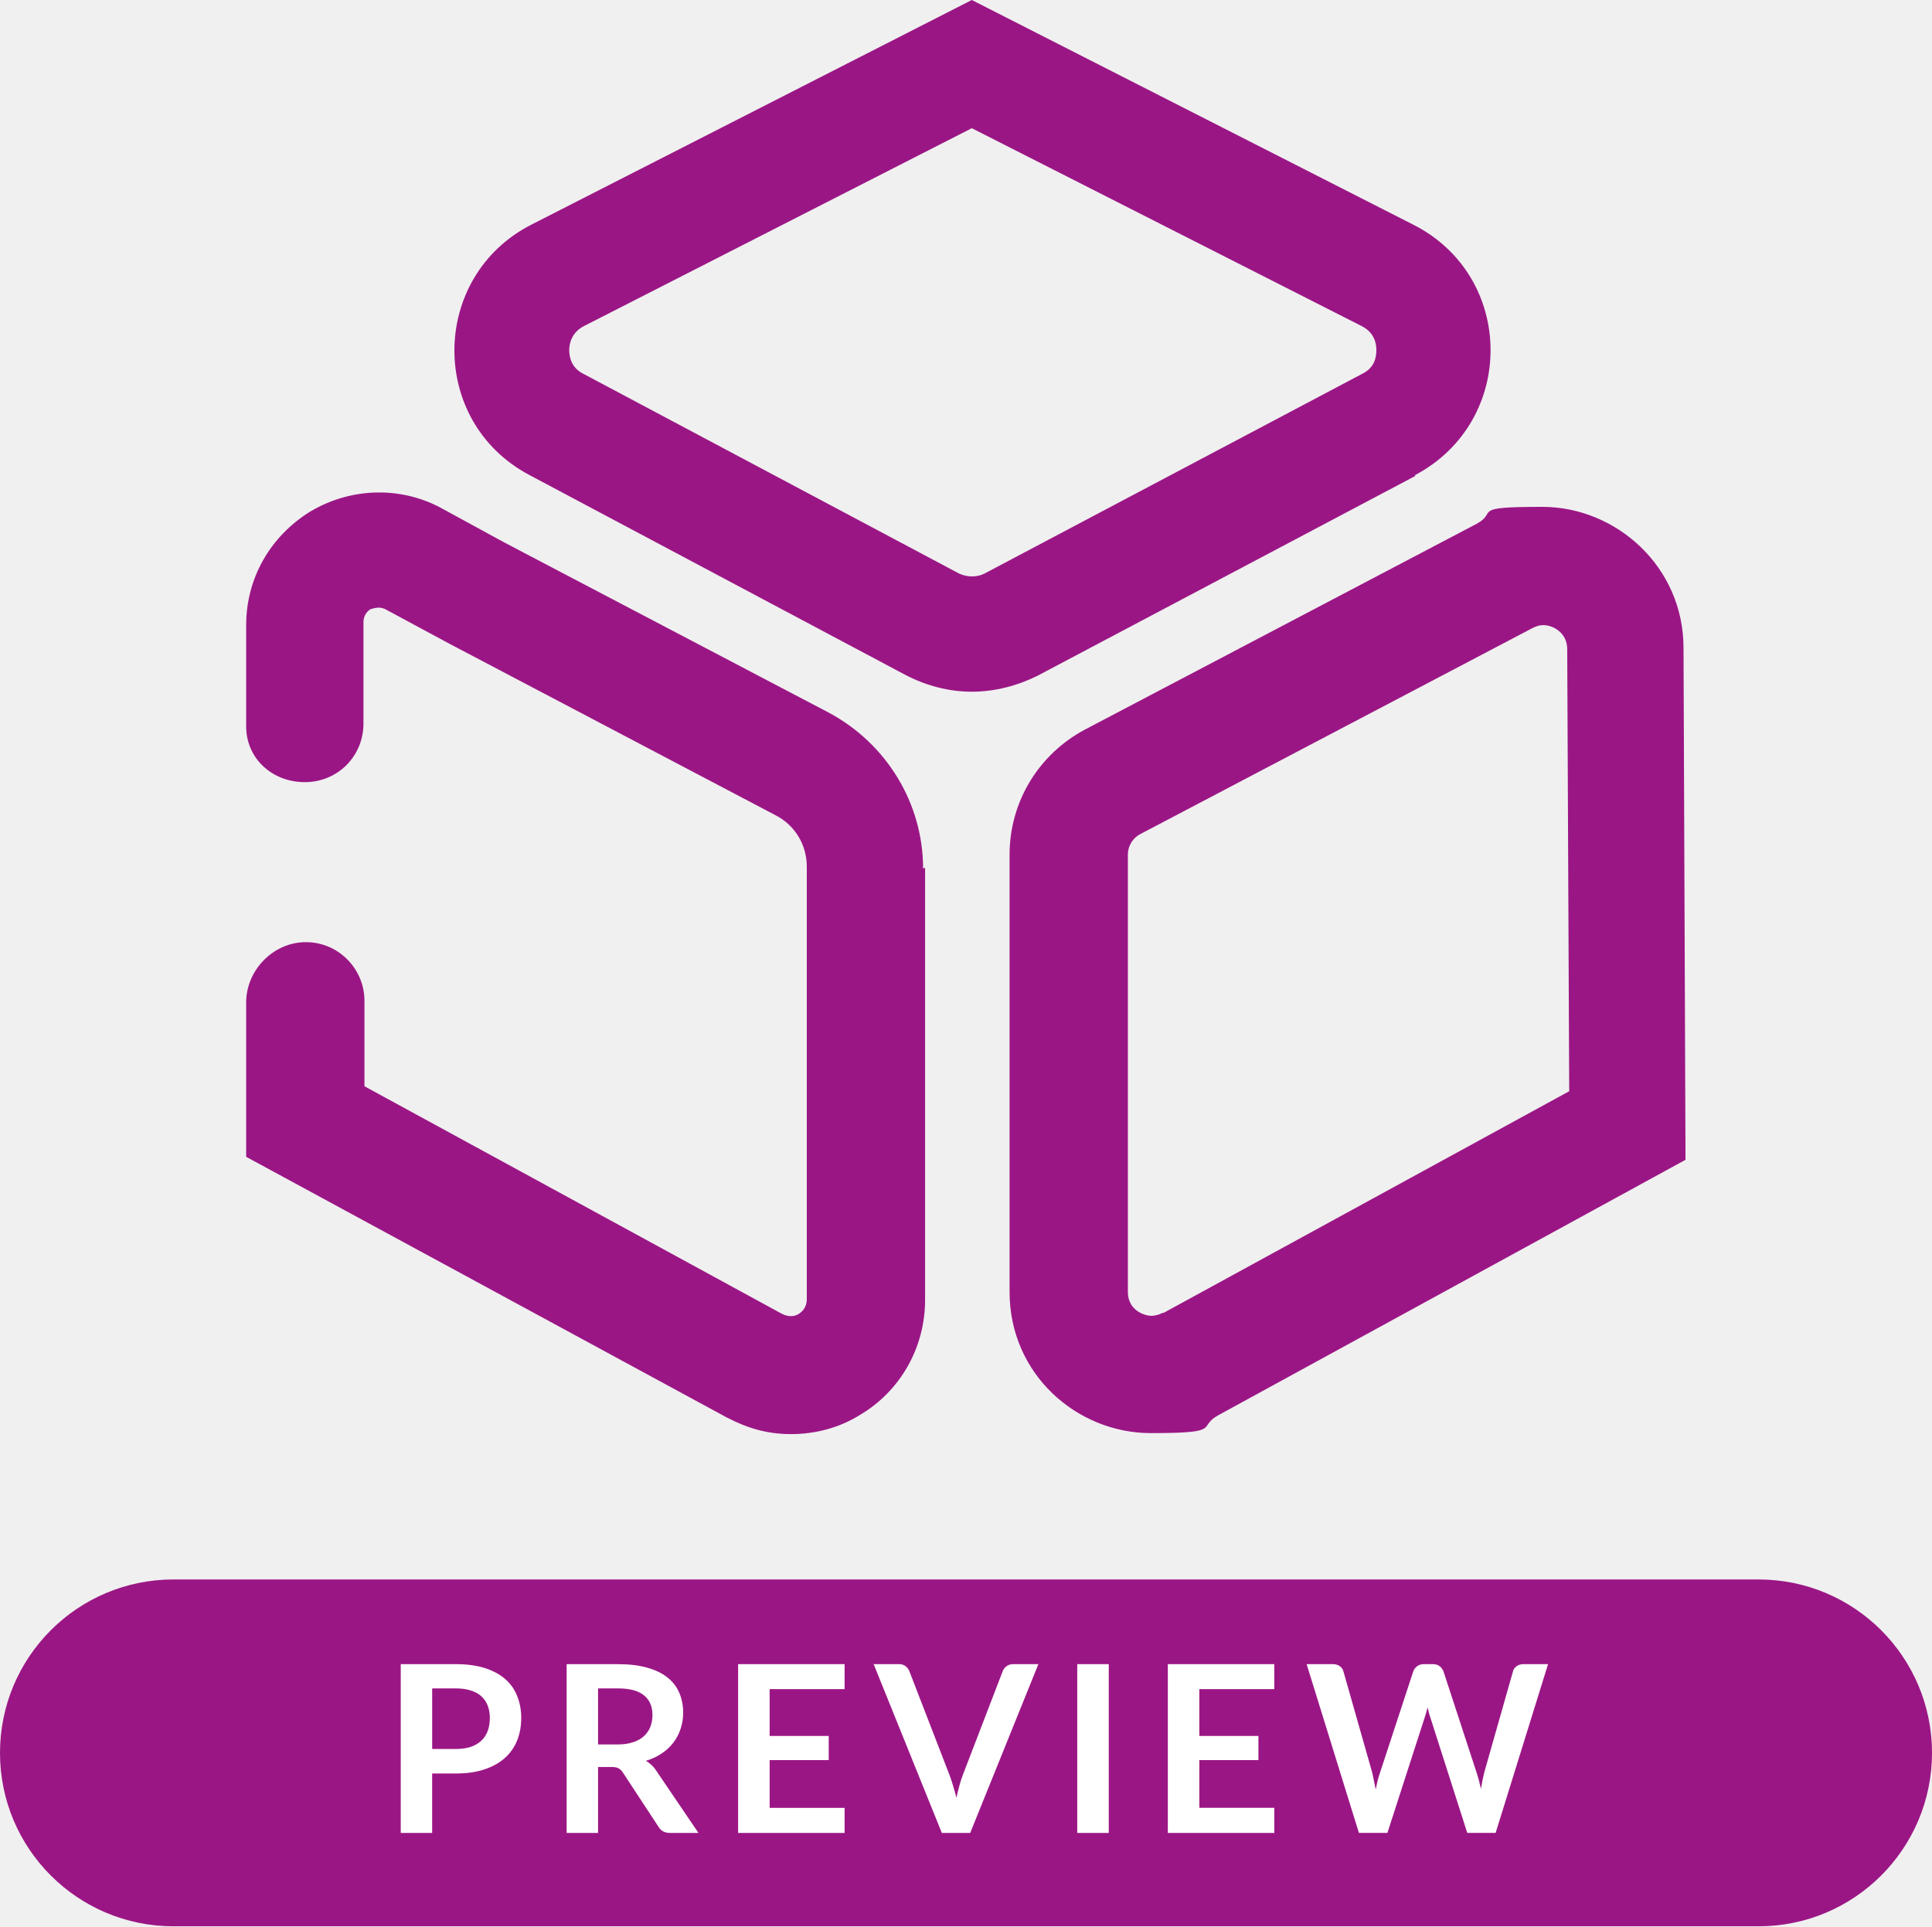
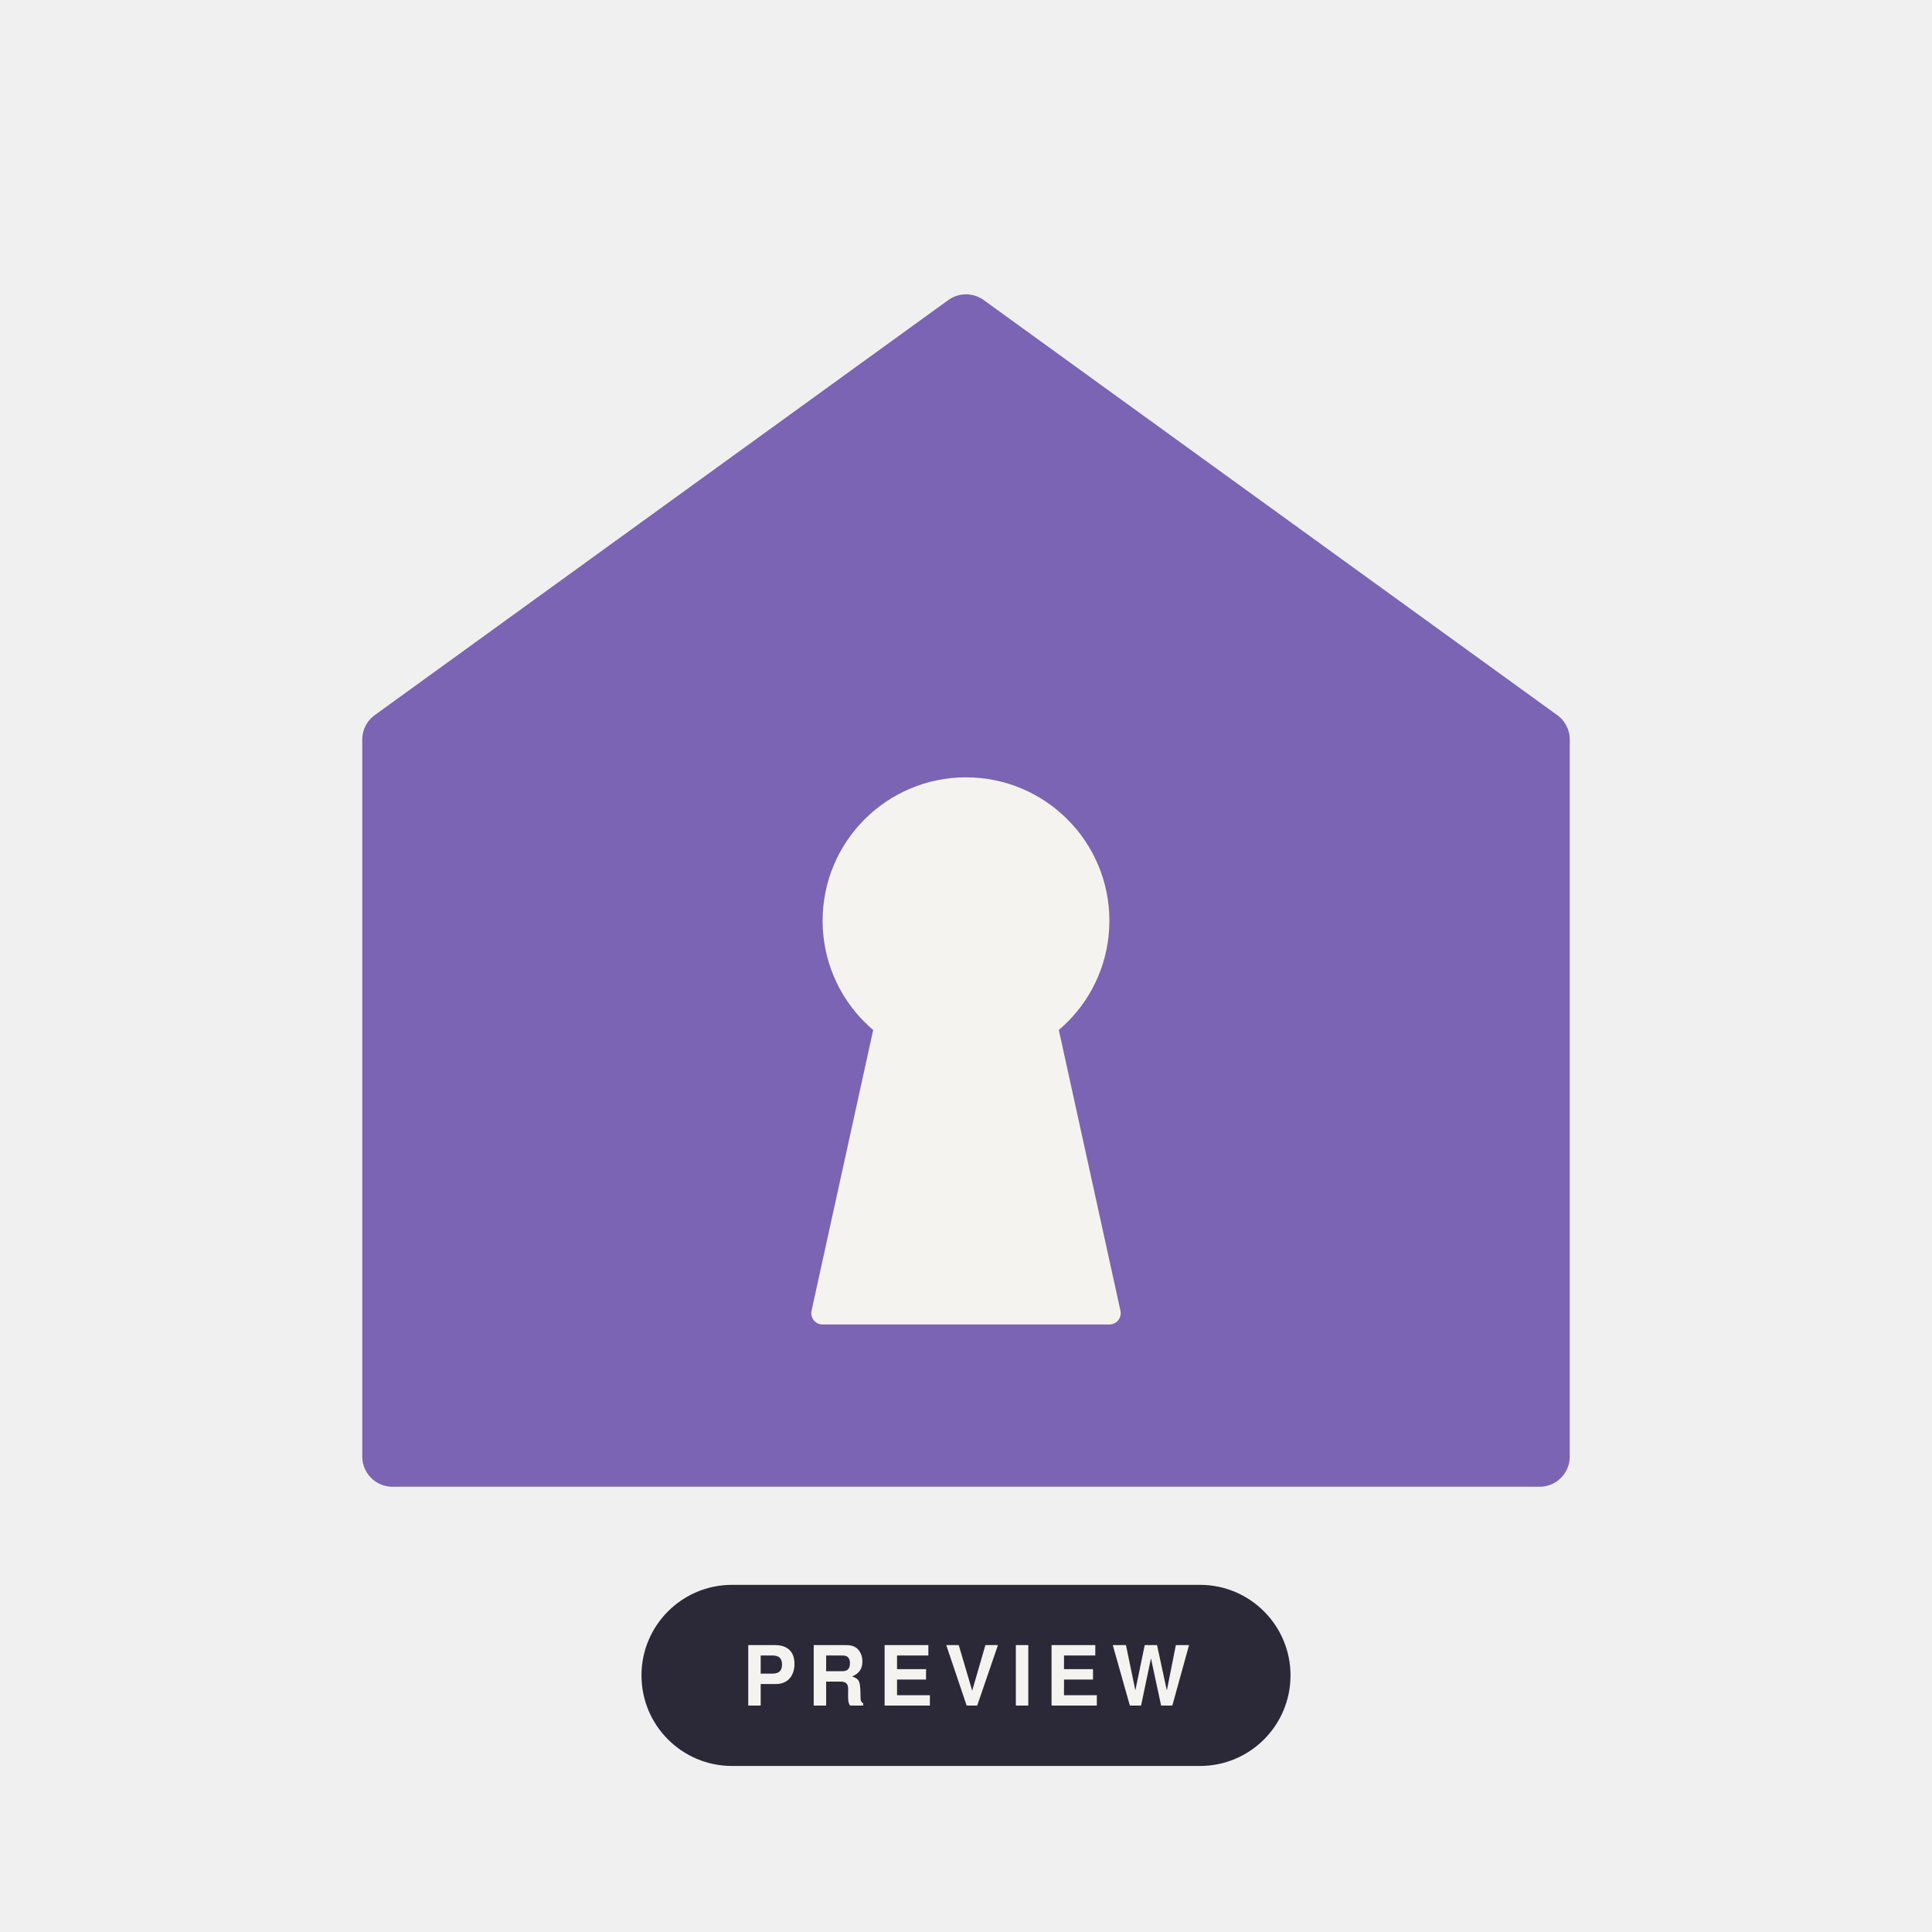
- <svg xmlns="http://www.w3.org/2000/svg" id="LOGO" version="1.1" viewBox="0 0 144.8 144.4" role="img" aria-labelledby="TITLE">
-   <defs>
-     <style>
-       .cls-1 {
-         fill: #9b1685;
-         stroke-width: 0px;
-       }
- 
-       .cls-2 {
-         fill: #fff;
-         stroke-width: 0px;
-       }
-     </style>
-   </defs>
-   <g id="BILDMARKE" transform="translate(18.45 0) scale(0.745)">
-     <path class="cls-1" d="M117.6,47.8c10.2-5.4,10.1-20-.2-25.2L73,0,28.7,22.6c-10.2,5.2-10.4,19.8-.2,25.2l37.8,20.1c2.1,1.1,4.4,1.7,6.7,1.7s4.6-.6,6.6-1.6l38-20.1h0ZM73,58c-.4,0-.9-.1-1.3-.3l-37.8-20.1c-1.2-.6-1.4-1.7-1.4-2.4s.3-1.8,1.5-2.4l39-19.9,39.2,19.9c1.2.6,1.5,1.6,1.5,2.4s-.2,1.8-1.4,2.4l-38,20.1c-.4.2-.8.3-1.3.3h0ZM144.6,65.2c0-8.2-6.8-14.2-14.2-14.2s-4.4.5-6.6,1.7l-39.4,20.7c-4.7,2.5-7.6,7.3-7.6,12.6v44c0,8.3,6.8,14.2,14.2,14.2s4.6-.6,6.8-1.8l47-25.7-.2-51.6h0ZM92.2,132.1c-.4.2-.8.3-1.1.3-.8,0-2.4-.6-2.4-2.4v-44c0-.9.5-1.7,1.3-2.1l39.4-20.7c.4-.2.7-.3,1.1-.3,1,0,2.4.8,2.4,2.4l.2,44.5-40.8,22.3h0ZM68.3,87.3v43.5c0,4.8-2.5,9.2-6.6,11.6-2.1,1.3-4.5,1.9-6.9,1.9s-4.4-.6-6.5-1.7L0,116.4v-15.7c.1-3.2,2.8-5.9,6-5.9h0c3.3,0,5.9,2.7,5.9,5.9v8.6c0,0,42,22.9,42,22.9.8.4,1.4.2,1.7,0,.3-.2.8-.6.8-1.5v-43.5c0-2.2-1.2-4.2-3.2-5.2l-32.7-17.2-6.5-3.5c-.6-.3-1.1-.1-1.5,0-.3.2-.7.6-.7,1.3v10.2c0,3.3-2.6,5.9-5.9,5.9S0,76.3,0,73.1v-10.2c0-4.7,2.4-8.9,6.4-11.4,4-2.4,8.9-2.6,13-.5h0s6.6,3.6,6.6,3.6l32.6,17.1c5.8,3.1,9.5,9.1,9.5,15.7h0Z" />
+ <svg xmlns="http://www.w3.org/2000/svg" width="512" height="512" viewBox="0 0 512 512" role="img" aria-label="School access mark, preview">
+   <g transform="translate(0 -18)">
+     <path d="M256 104 L408 214 L408 404 L104 404 L104 214 Z" fill="#7A64B3" stroke="#7A64B3" stroke-width="16" stroke-linejoin="round" />
+     <circle cx="256" cy="262" r="38" fill="#F5F3EF" />
+     <path d="M236 284 L276 284 L294 366 L218 366 Z" fill="#F5F3EF" stroke="#F5F3EF" stroke-width="6" stroke-linejoin="round" />
  </g>
-   <g id="PREVIEW">
-     <rect class="cls-1" x="0" y="118.4" width="144.8" height="26" rx="13" />
-     <path class="cls-2" aria-label="PREVIEW" d="m 34.149,131.109 q 0.647,0 1.129,-0.158 0.481,-0.166 0.796,-0.464 0.324,-0.306 0.481,-0.735 0.158,-0.438 0.158,-0.971 0,-0.507 -0.158,-0.919 -0.158,-0.411 -0.472,-0.7 -0.315,-0.289 -0.796,-0.438 -0.481,-0.158 -1.137,-0.158 h -1.759 v 4.541 z m 0,-6.361 q 1.269,0 2.196,0.297 0.927,0.297 1.531,0.831 0.604,0.534 0.892,1.278 0.297,0.744 0.297,1.627 0,0.919 -0.306,1.689 -0.306,0.761 -0.919,1.312 -0.613,0.551 -1.54,0.858 -0.919,0.306 -2.152,0.306 h -1.759 v 4.454 h -2.354 v -12.652 z m 12.144,6.02 q 0.665,0 1.155,-0.166 0.499,-0.166 0.814,-0.455 0.324,-0.297 0.481,-0.7 0.158,-0.403 0.158,-0.884 0,-0.963 -0.639,-1.479 -0.63,-0.516 -1.934,-0.516 h -1.505 v 4.2 z m 6.055,6.633 h -2.126 q -0.604,0 -0.875,-0.472 l -2.66,-4.051 q -0.149,-0.228 -0.333,-0.324 -0.175,-0.096 -0.525,-0.096 h -1.006 v 4.944 h -2.354 v -12.652 h 3.859 q 1.286,0 2.205,0.271 0.927,0.263 1.514,0.744 0.595,0.481 0.875,1.155 0.28,0.665 0.28,1.47 0,0.639 -0.193,1.208 -0.184,0.569 -0.542,1.032 -0.35,0.464 -0.875,0.814 -0.516,0.35 -1.181,0.551 0.228,0.131 0.42,0.315 0.193,0.175 0.35,0.42 z m 5.336,-10.78 v 3.509 h 4.428 v 1.811 h -4.428 v 3.579 h 5.617 v 1.881 h -7.98 v -12.652 h 7.98 v 1.873 z m 20.141,-1.873 -5.11,12.652 h -2.126 l -5.11,-12.652 h 1.89 q 0.306,0 0.499,0.149 0.193,0.149 0.289,0.385 l 2.984,7.718 q 0.149,0.376 0.28,0.831 0.14,0.446 0.263,0.936 0.105,-0.49 0.228,-0.936 0.122,-0.455 0.271,-0.831 l 2.966,-7.718 q 0.07,-0.201 0.271,-0.367 0.21,-0.166 0.507,-0.166 z m 5.275,12.652 h -2.362 v -12.652 h 2.362 z m 6.789,-10.78 v 3.509 h 4.428 v 1.811 h -4.428 v 3.579 h 5.617 v 1.881 h -7.98 v -12.652 h 7.98 v 1.873 z m 26.135,-1.873 -3.929,12.652 h -2.126 l -2.765,-8.645 q -0.114,-0.315 -0.21,-0.77 -0.052,0.219 -0.105,0.411 -0.052,0.193 -0.114,0.359 l -2.791,8.645 h -2.135 l -3.92,-12.652 h 1.969 q 0.306,0 0.507,0.149 0.21,0.14 0.28,0.385 l 2.152,7.569 q 0.07,0.28 0.131,0.613 0.07,0.324 0.14,0.682 0.07,-0.367 0.149,-0.691 0.087,-0.324 0.184,-0.604 l 2.485,-7.569 q 0.07,-0.201 0.271,-0.367 0.21,-0.166 0.507,-0.166 h 0.691 q 0.306,0 0.499,0.149 0.193,0.149 0.289,0.385 l 2.476,7.569 q 0.184,0.542 0.333,1.251 0.114,-0.691 0.254,-1.251 l 2.152,-7.569 q 0.052,-0.219 0.263,-0.376 0.219,-0.158 0.516,-0.158 z" />
-   </g>
+   <rect x="170" y="420" width="172" height="48" rx="24" fill="#2B2838" />
+   <text x="256" y="452" text-anchor="middle" font-family="system-ui, -apple-system, 'Segoe UI', Helvetica, Arial, sans-serif" font-size="22" font-weight="700" letter-spacing="3" fill="#F5F3EF">PREVIEW</text>
</svg>
